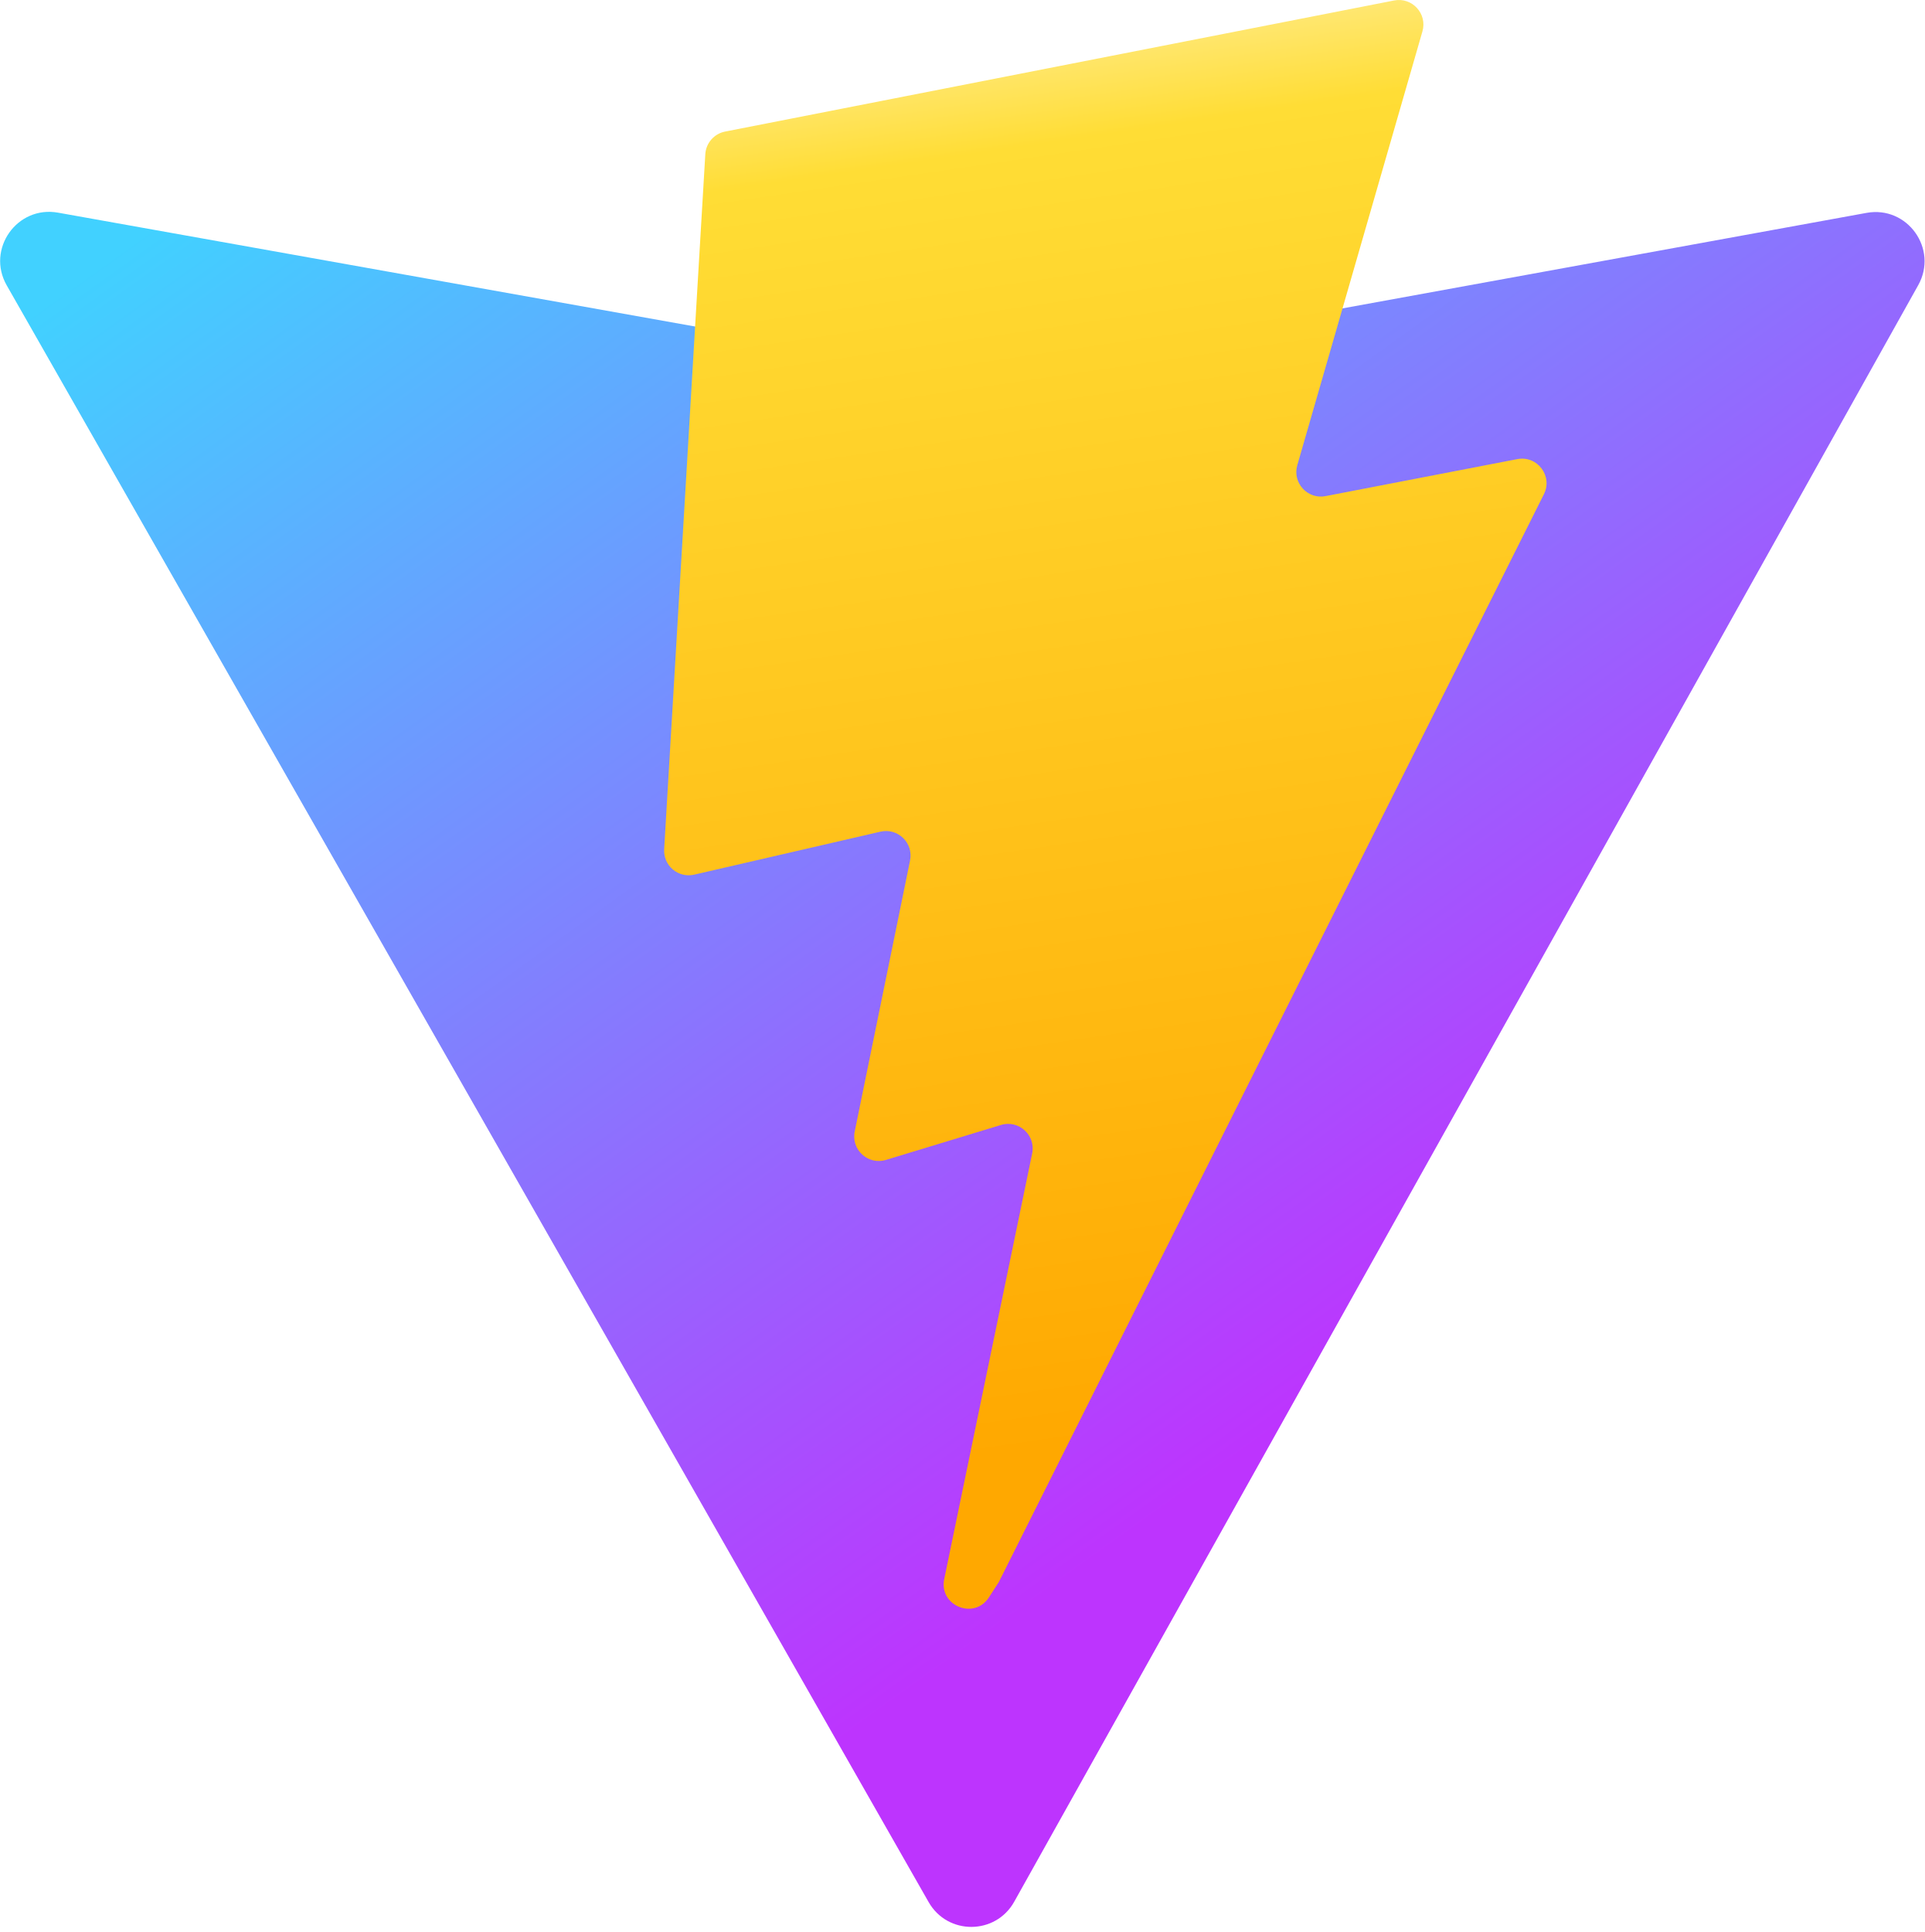
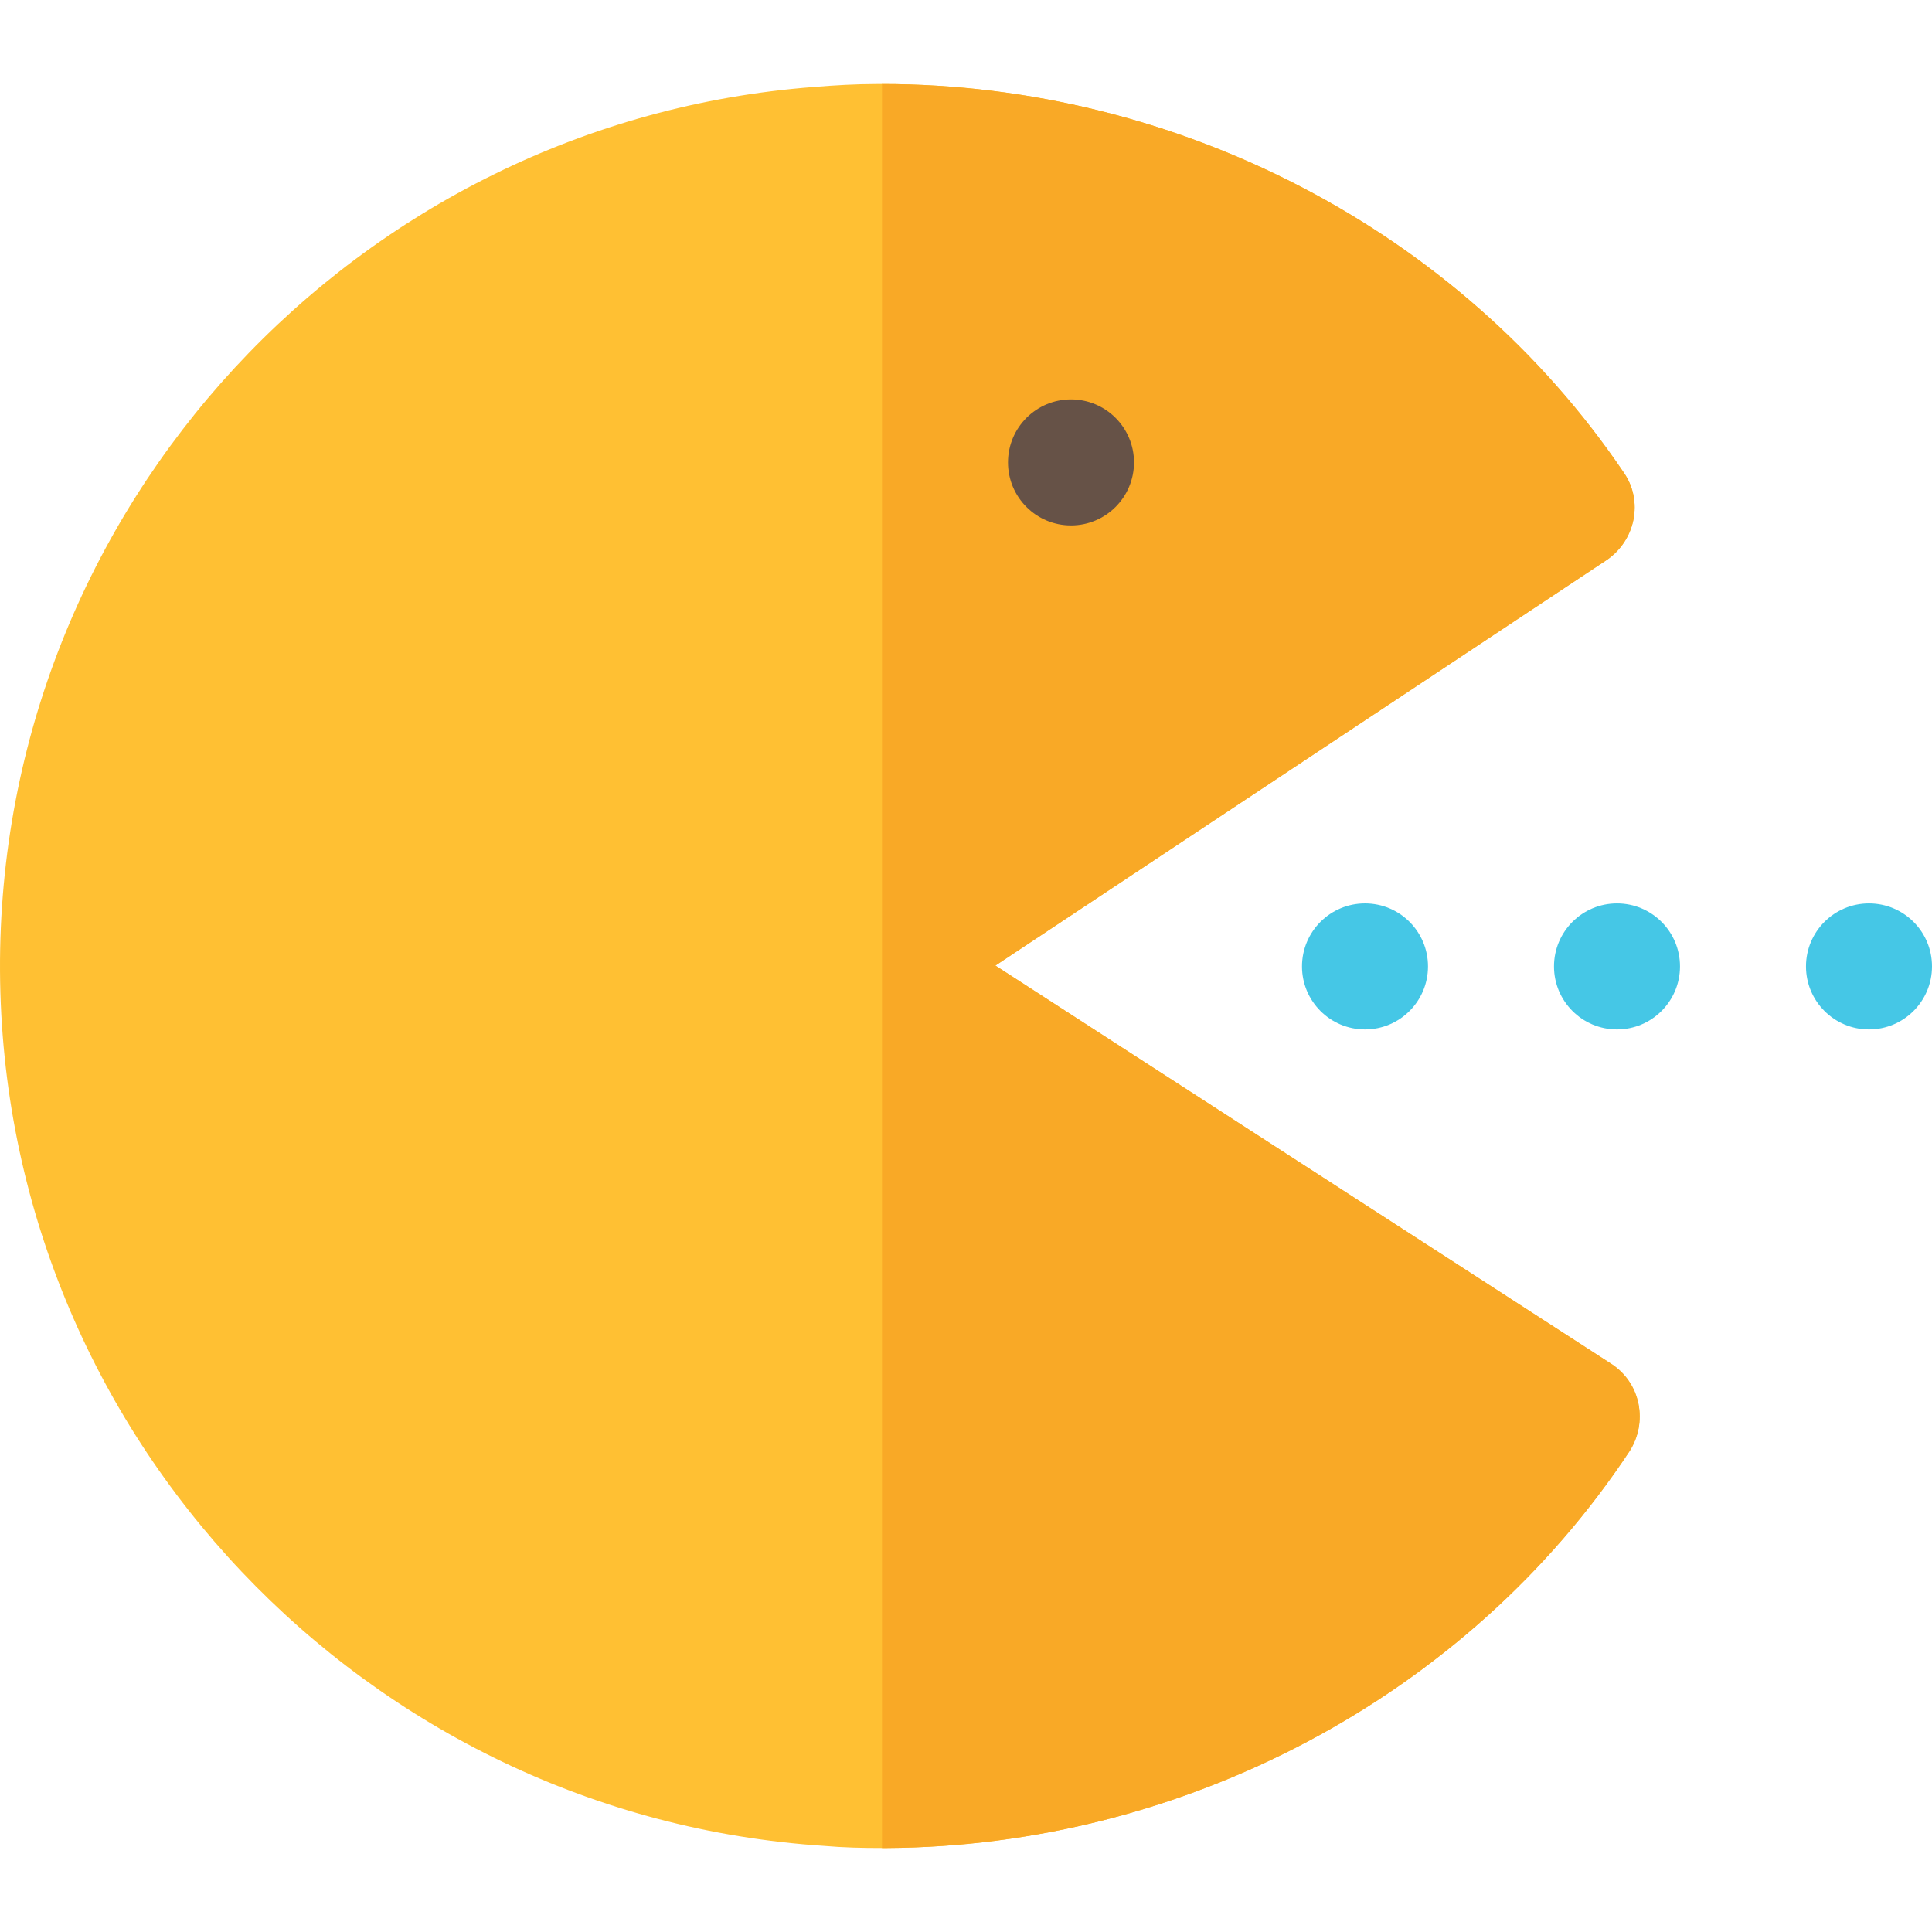
- <svg xmlns="http://www.w3.org/2000/svg" aria-hidden="true" role="img" class="iconify iconify--logos" width="31.88" height="32" preserveAspectRatio="xMidYMid meet" viewBox="0 0 256 257">
-   <defs>
-     <linearGradient id="IconifyId1813088fe1fbc01fb466" x1="-.828%" x2="57.636%" y1="7.652%" y2="78.411%">
-       <stop offset="0%" stop-color="#41D1FF" />
-       <stop offset="100%" stop-color="#BD34FE" />
-     </linearGradient>
-     <linearGradient id="IconifyId1813088fe1fbc01fb467" x1="43.376%" x2="50.316%" y1="2.242%" y2="89.03%">
-       <stop offset="0%" stop-color="#FFEA83" />
-       <stop offset="8.333%" stop-color="#FFDD35" />
-       <stop offset="100%" stop-color="#FFA800" />
-     </linearGradient>
-   </defs>
-   <path fill="url(#IconifyId1813088fe1fbc01fb466)" d="M255.153 37.938L134.897 252.976c-2.483 4.44-8.862 4.466-11.382.048L.875 37.958c-2.746-4.814 1.371-10.646 6.827-9.67l120.385 21.517a6.537 6.537 0 0 0 2.322-.004l117.867-21.483c5.438-.991 9.574 4.796 6.877 9.62Z" />
-   <path fill="url(#IconifyId1813088fe1fbc01fb467)" d="M185.432.063L96.44 17.501a3.268 3.268 0 0 0-2.634 3.014l-5.474 92.456a3.268 3.268 0 0 0 3.997 3.378l24.777-5.718c2.318-.535 4.413 1.507 3.936 3.838l-7.361 36.047c-.495 2.426 1.782 4.5 4.151 3.78l15.304-4.649c2.372-.72 4.652 1.36 4.15 3.788l-11.698 56.621c-.732 3.542 3.979 5.473 5.943 2.437l1.313-2.028l72.516-144.72c1.215-2.423-.88-5.186-3.54-4.672l-25.505 4.922c-2.396.462-4.435-1.77-3.759-4.114l16.646-57.705c.677-2.35-1.37-4.583-3.769-4.113Z" />
+ <svg xmlns="http://www.w3.org/2000/svg" height="800px" width="800px" version="1.1" id="Layer_1" viewBox="0 0 511.996 511.996" xml:space="preserve">
+   <path style="fill:#FFC033;" d="M434.198,371.976c-0.892-4.341-3.452-8.125-7.235-10.574L263.792,255.887l162.059-107.519  c3.563-2.449,6.122-6.233,7.012-10.574c0.89-4.452,0-8.904-2.561-12.577C386.672,60.66,311.542,22.26,233.741,22.26h-1.336  c-5.676,0-11.242,0.334-16.696,0.779C94.723,32.278-0.665,134.12,0.003,257.333s97.279,223.943,218.378,231.845  c5.01,0.445,10.129,0.557,15.36,0.557h1.336c78.246-0.445,153.598-39.847,196.786-105.182  C434.198,380.881,435.089,376.43,434.198,371.976z" />
+   <path style="fill:#F9A926;" d="M431.862,384.554c-43.187,65.335-118.538,104.737-196.786,105.182h-1.336V22.26  c77.801,0,152.931,38.4,196.561,102.956c2.561,3.673,3.452,8.125,2.561,12.577c-0.89,4.341-3.449,8.125-7.012,10.574  L263.791,255.887l163.171,105.516c3.784,2.449,6.343,6.233,7.235,10.574C435.089,376.43,434.198,380.881,431.862,384.554z" />
+   <g>
+     <circle style="fill:#45C7E6;" cx="361.736" cy="256.108" r="16.696" />
+     <circle style="fill:#45C7E6;" cx="428.518" cy="256.108" r="16.696" />
+     <circle style="fill:#45C7E6;" cx="495.3" cy="256.108" r="16.696" />
+   </g>
+   <circle style="fill:#665247;" cx="283.823" cy="122.544" r="16.696" />
</svg>
